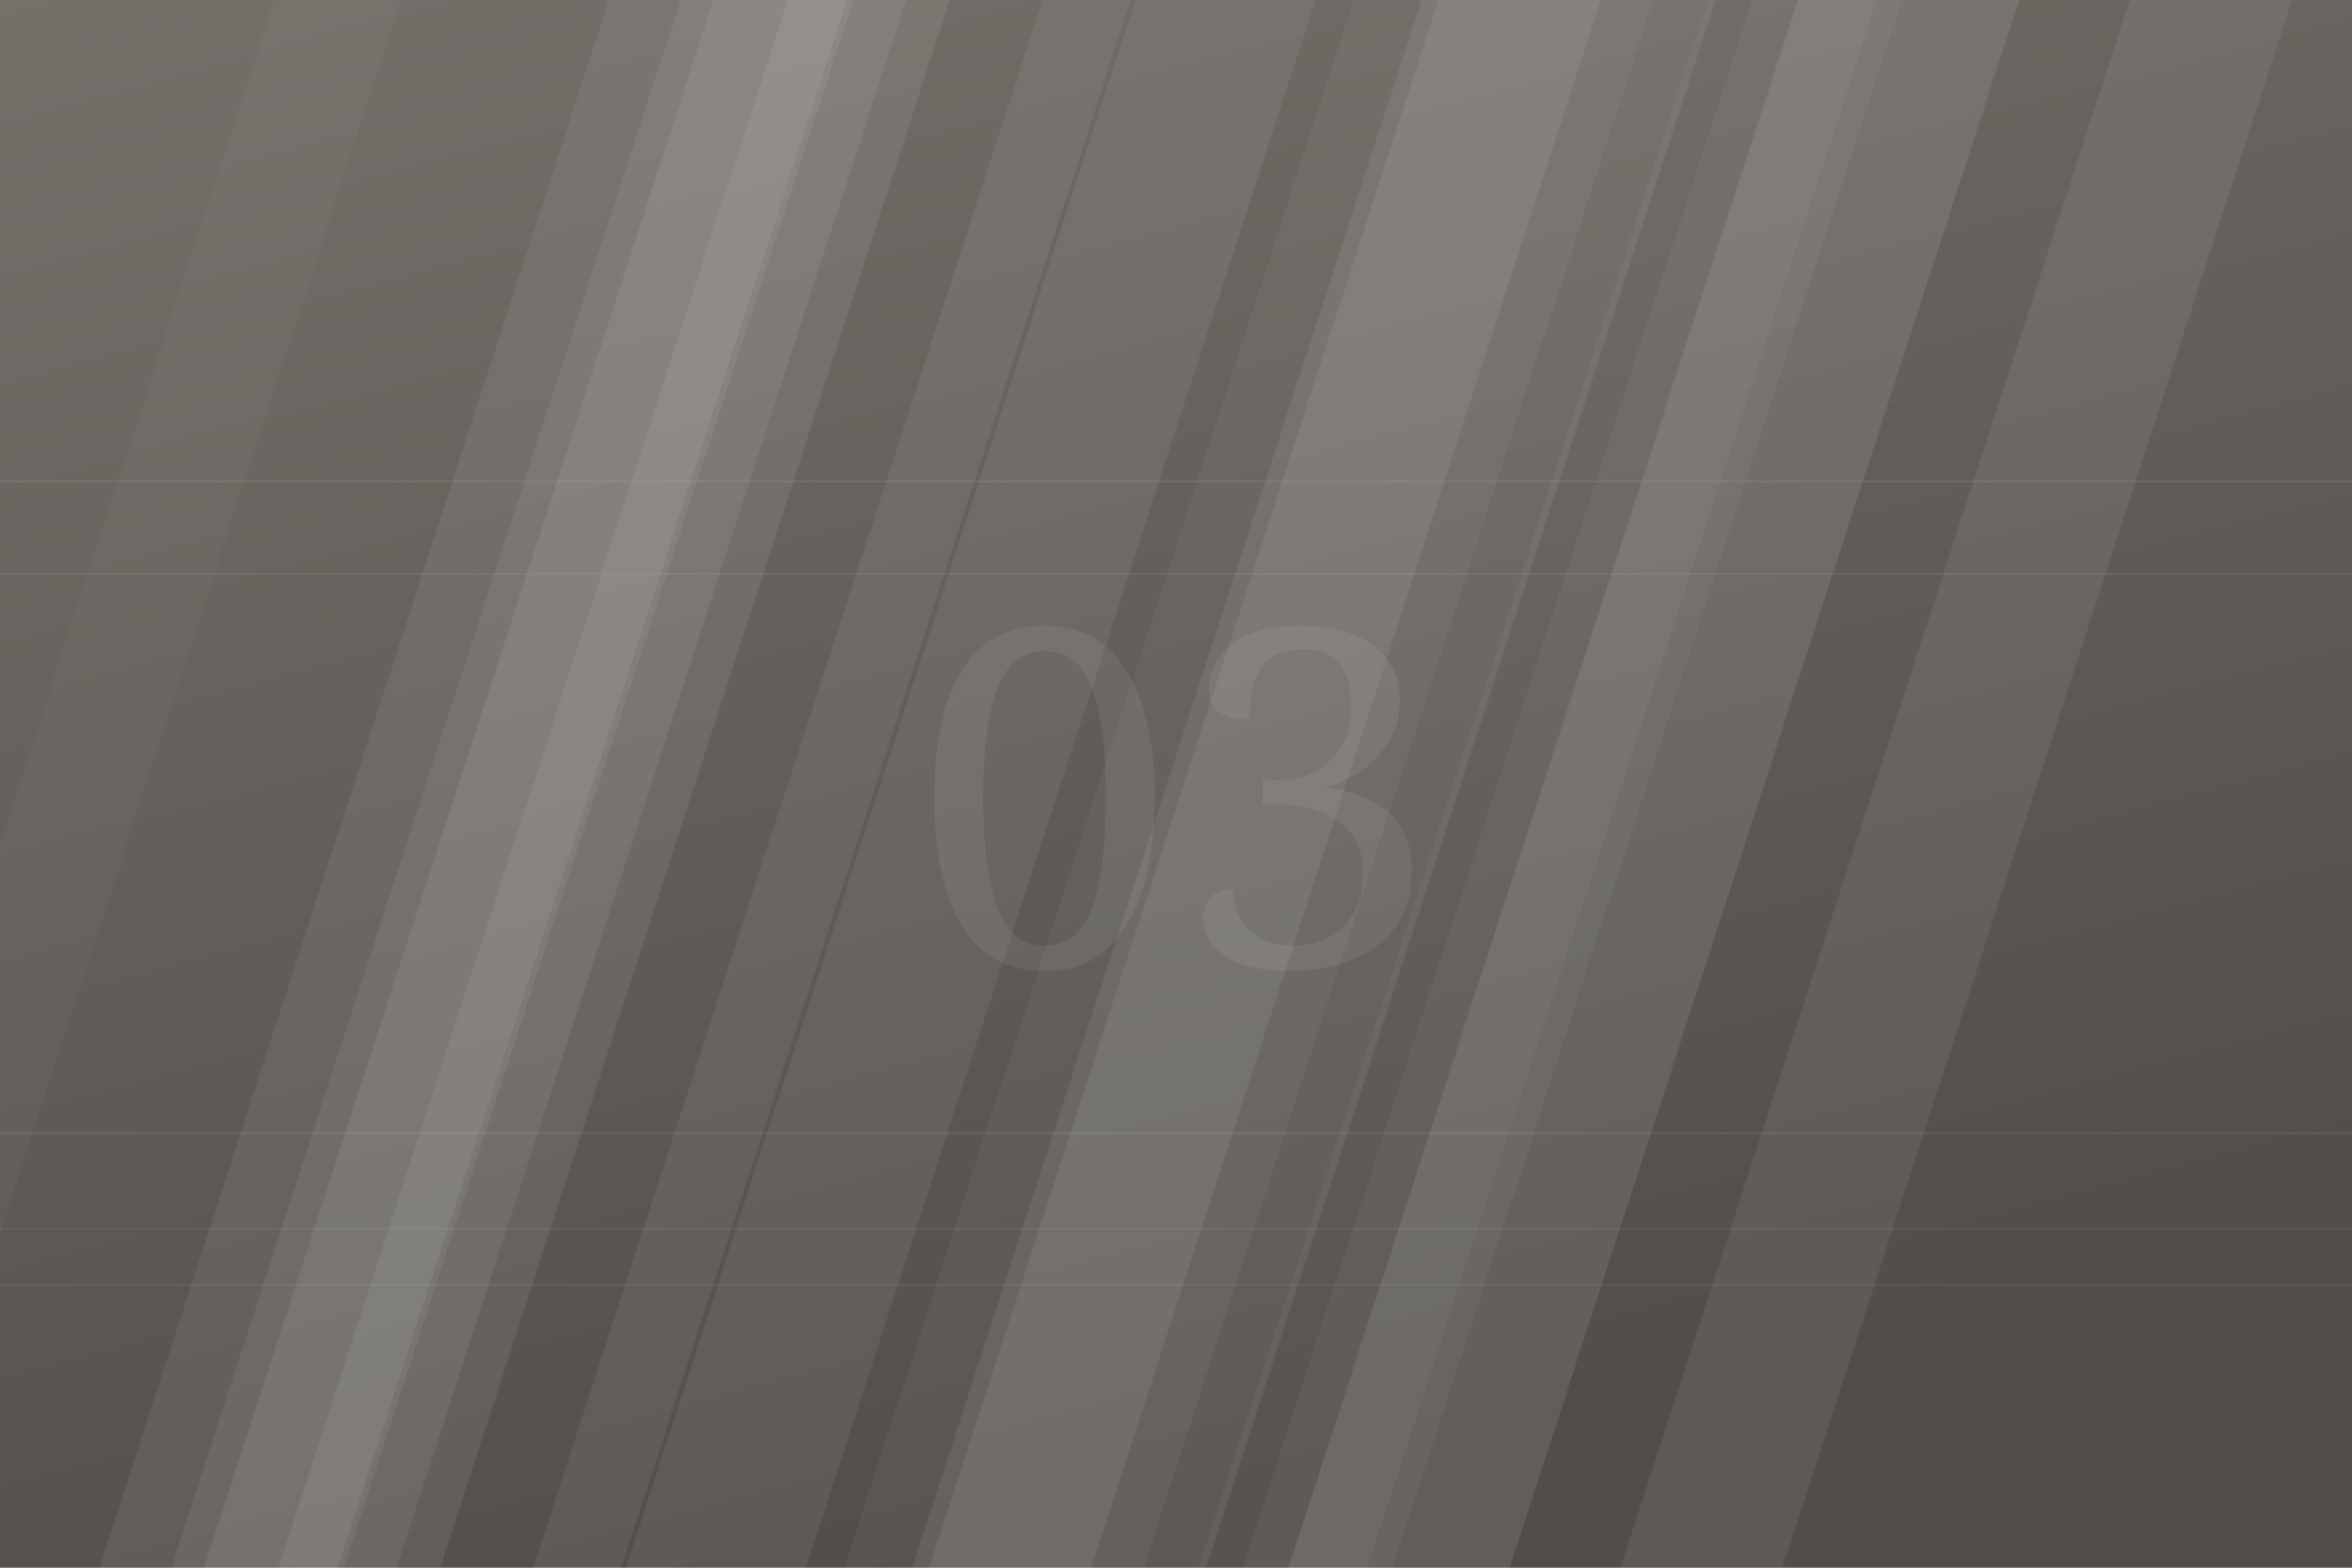
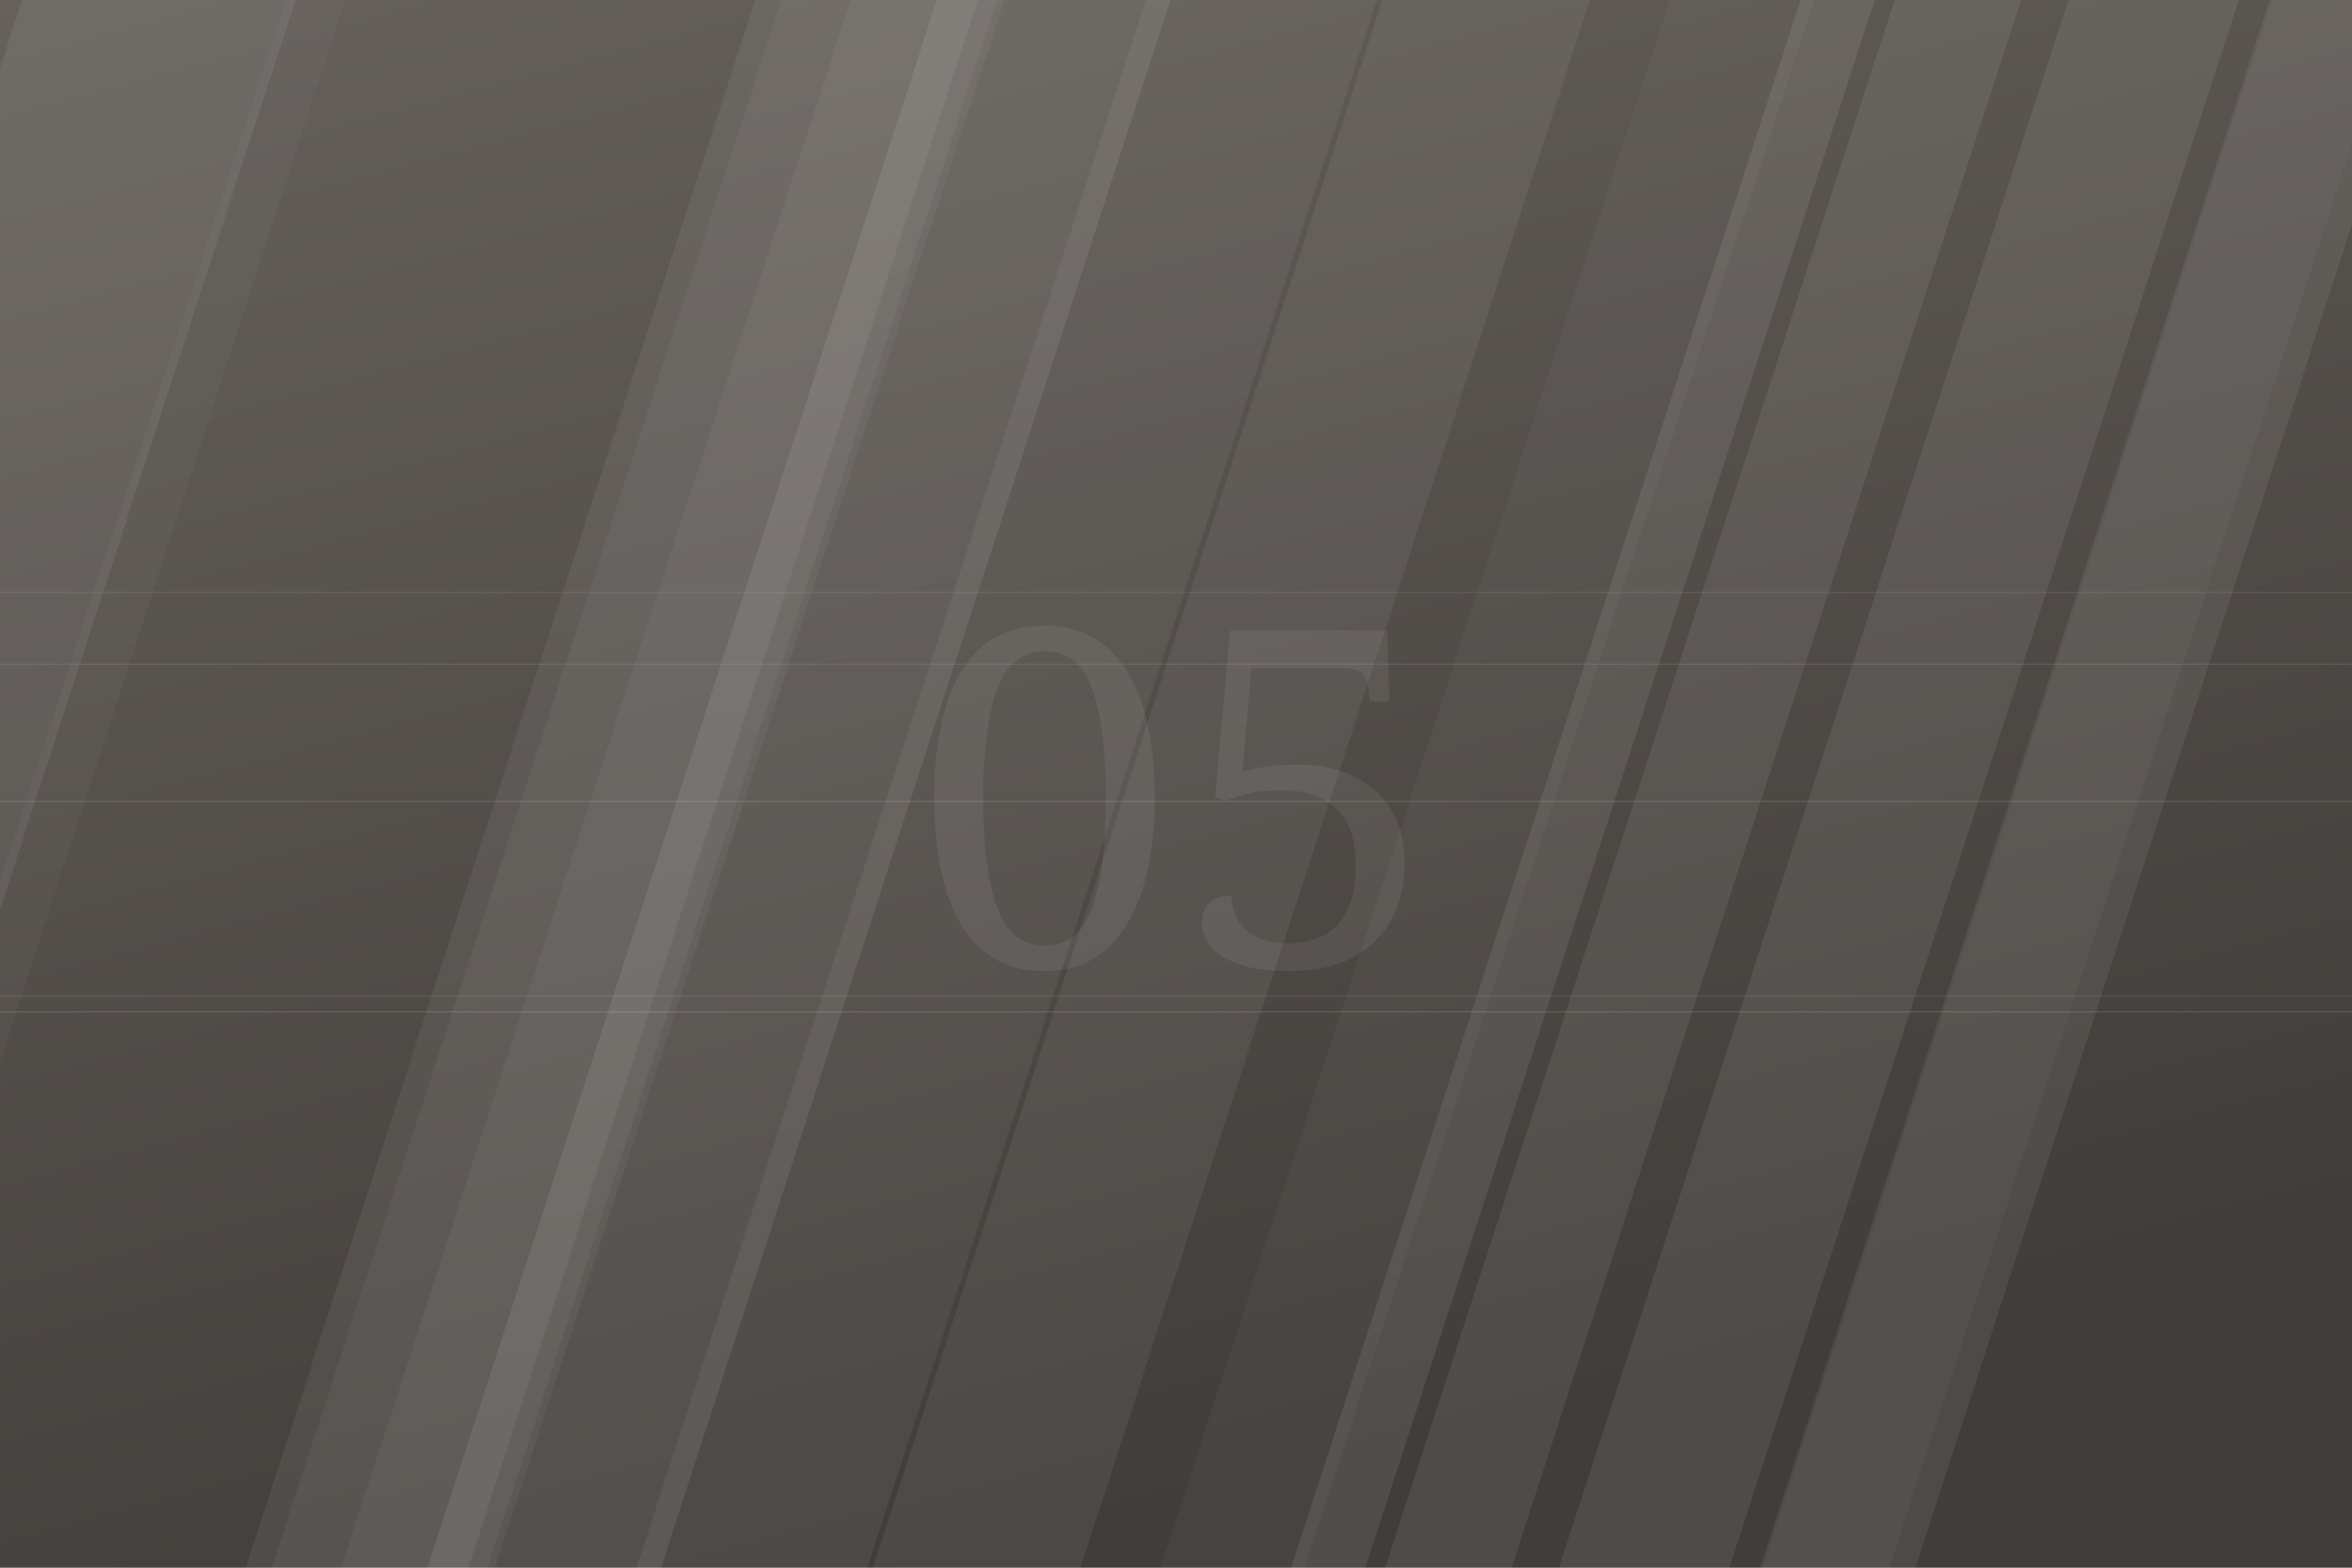
<svg xmlns="http://www.w3.org/2000/svg" width="1800" height="1200" viewBox="0 0 1800 1200">
  <defs>
    <linearGradient id="g" x1="0" y1="0" x2="0.4" y2="1">
-       <stop offset="0" stop-color="hsl(30 5% 44%)" />
-       <stop offset="1" stop-color="hsl(30 6% 30%)" />
+       <stop offset="0" stop-color="hsl(30 5% 38%)" />
+       <stop offset="1" stop-color="hsl(30 6% 24%)" />
    </linearGradient>
  </defs>
  <rect width="1800" height="1200" fill="url(#g)" />
-   <rect x="521" y="-1200" width="121" height="3600" fill="#fff" opacity="0.065" transform="rotate(18 521 0)" />
-   <rect x="1307" y="-1200" width="123" height="3600" fill="#fff" opacity="0.038" transform="rotate(18 1307 0)" />
-   <rect x="603" y="-1200" width="86" height="3600" fill="#fff" opacity="0.067" transform="rotate(18 603 0)" />
-   <rect x="1036" y="-1200" width="218" height="3600" fill="#fff" opacity="0.041" transform="rotate(18 1036 0)" />
-   <rect x="1101" y="-1200" width="118" height="3600" fill="#fff" opacity="0.072" transform="rotate(18 1101 0)" />
-   <rect x="546" y="-1200" width="172" height="3600" fill="#fff" opacity="0.077" transform="rotate(18 546 0)" />
-   <rect x="1088" y="-1200" width="214" height="3600" fill="#fff" opacity="0.072" transform="rotate(18 1088 0)" />
-   <rect x="869" y="-1200" width="131" height="3600" fill="#fff" opacity="0.065" transform="rotate(18 869 0)" />
-   <rect x="1341" y="-1200" width="109" height="3600" fill="#fff" opacity="0.042" transform="rotate(18 1341 0)" />
-   <rect x="1376" y="-1200" width="161" height="3600" fill="#fff" opacity="0.090" transform="rotate(18 1376 0)" />
-   <rect x="466" y="-1200" width="178" height="3600" fill="#fff" opacity="0.065" transform="rotate(18 466 0)" />
-   <rect x="210" y="-1200" width="92" height="3600" fill="#fff" opacity="0.030" transform="rotate(18 210 0)" />
-   <rect x="798" y="-1200" width="64" height="3600" fill="#fff" opacity="0.065" transform="rotate(18 798 0)" />
-   <rect x="1630" y="-1200" width="118" height="3600" fill="#fff" opacity="0.069" transform="rotate(18 1630 0)" />
-   <rect x="0" y="368" width="1800" height="1" fill="#fff" opacity="0.101" />
-   <rect x="0" y="940" width="1800" height="1" fill="#fff" opacity="0.082" />
-   <rect x="0" y="867" width="1800" height="1" fill="#fff" opacity="0.109" />
-   <rect x="0" y="983" width="1800" height="1" fill="#fff" opacity="0.075" />
-   <rect x="0" y="439" width="1800" height="1" fill="#fff" opacity="0.079" />
-   <text x="900" y="600" font-family="Georgia, serif" font-size="360" fill="#fff" fill-opacity="0.07" text-anchor="middle" dominant-baseline="central">03</text>
+   <rect x="877" y="-1200" width="168" height="3600" fill="#fff" opacity="0.057" transform="rotate(18 877 0)" />
+   <rect x="1450" y="-1200" width="92" height="3600" fill="#fff" opacity="0.078" transform="rotate(18 1450 0)" />
+   <rect x="1378" y="-1200" width="54" height="3600" fill="#fff" opacity="0.085" transform="rotate(18 1378 0)" />
+   <rect x="219" y="-1200" width="43" height="3600" fill="#fff" opacity="0.031" transform="rotate(18 219 0)" />
+   <rect x="598" y="-1200" width="157" height="3600" fill="#fff" opacity="0.046" transform="rotate(18 598 0)" />
+   <rect x="651" y="-1200" width="112" height="3600" fill="#fff" opacity="0.046" transform="rotate(18 651 0)" />
+   <rect x="1058" y="-1200" width="151" height="3600" fill="#fff" opacity="0.060" transform="rotate(18 1058 0)" />
+   <rect x="578" y="-1200" width="162" height="3600" fill="#fff" opacity="0.060" transform="rotate(18 578 0)" />
+   <rect x="1278" y="-1200" width="105" height="3600" fill="#fff" opacity="0.034" transform="rotate(18 1278 0)" />
+   <rect x="717" y="-1200" width="170" height="3600" fill="#fff" opacity="0.085" transform="rotate(18 717 0)" />
+   <rect x="1739" y="-1200" width="92" height="3600" fill="#fff" opacity="0.034" transform="rotate(18 1739 0)" />
+   <rect x="1583" y="-1200" width="124" height="3600" fill="#fff" opacity="0.078" transform="rotate(18 1583 0)" />
+   <rect x="1737" y="-1200" width="113" height="3600" fill="#fff" opacity="0.068" transform="rotate(18 1737 0)" />
+   <rect x="17" y="-1200" width="199" height="3600" fill="#fff" opacity="0.069" transform="rotate(18 17 0)" />
+   <rect x="0" y="508" width="1800" height="1" fill="#fff" opacity="0.088" />
+   <rect x="0" y="774" width="1800" height="1" fill="#fff" opacity="0.121" />
+   <rect x="0" y="762" width="1800" height="1" fill="#fff" opacity="0.080" />
+   <rect x="0" y="613" width="1800" height="1" fill="#fff" opacity="0.118" />
+   <rect x="0" y="453" width="1800" height="1" fill="#fff" opacity="0.081" />
+   <text x="900" y="600" font-family="Georgia, serif" font-size="360" fill="#fff" fill-opacity="0.07" text-anchor="middle" dominant-baseline="central">05</text>
</svg>
